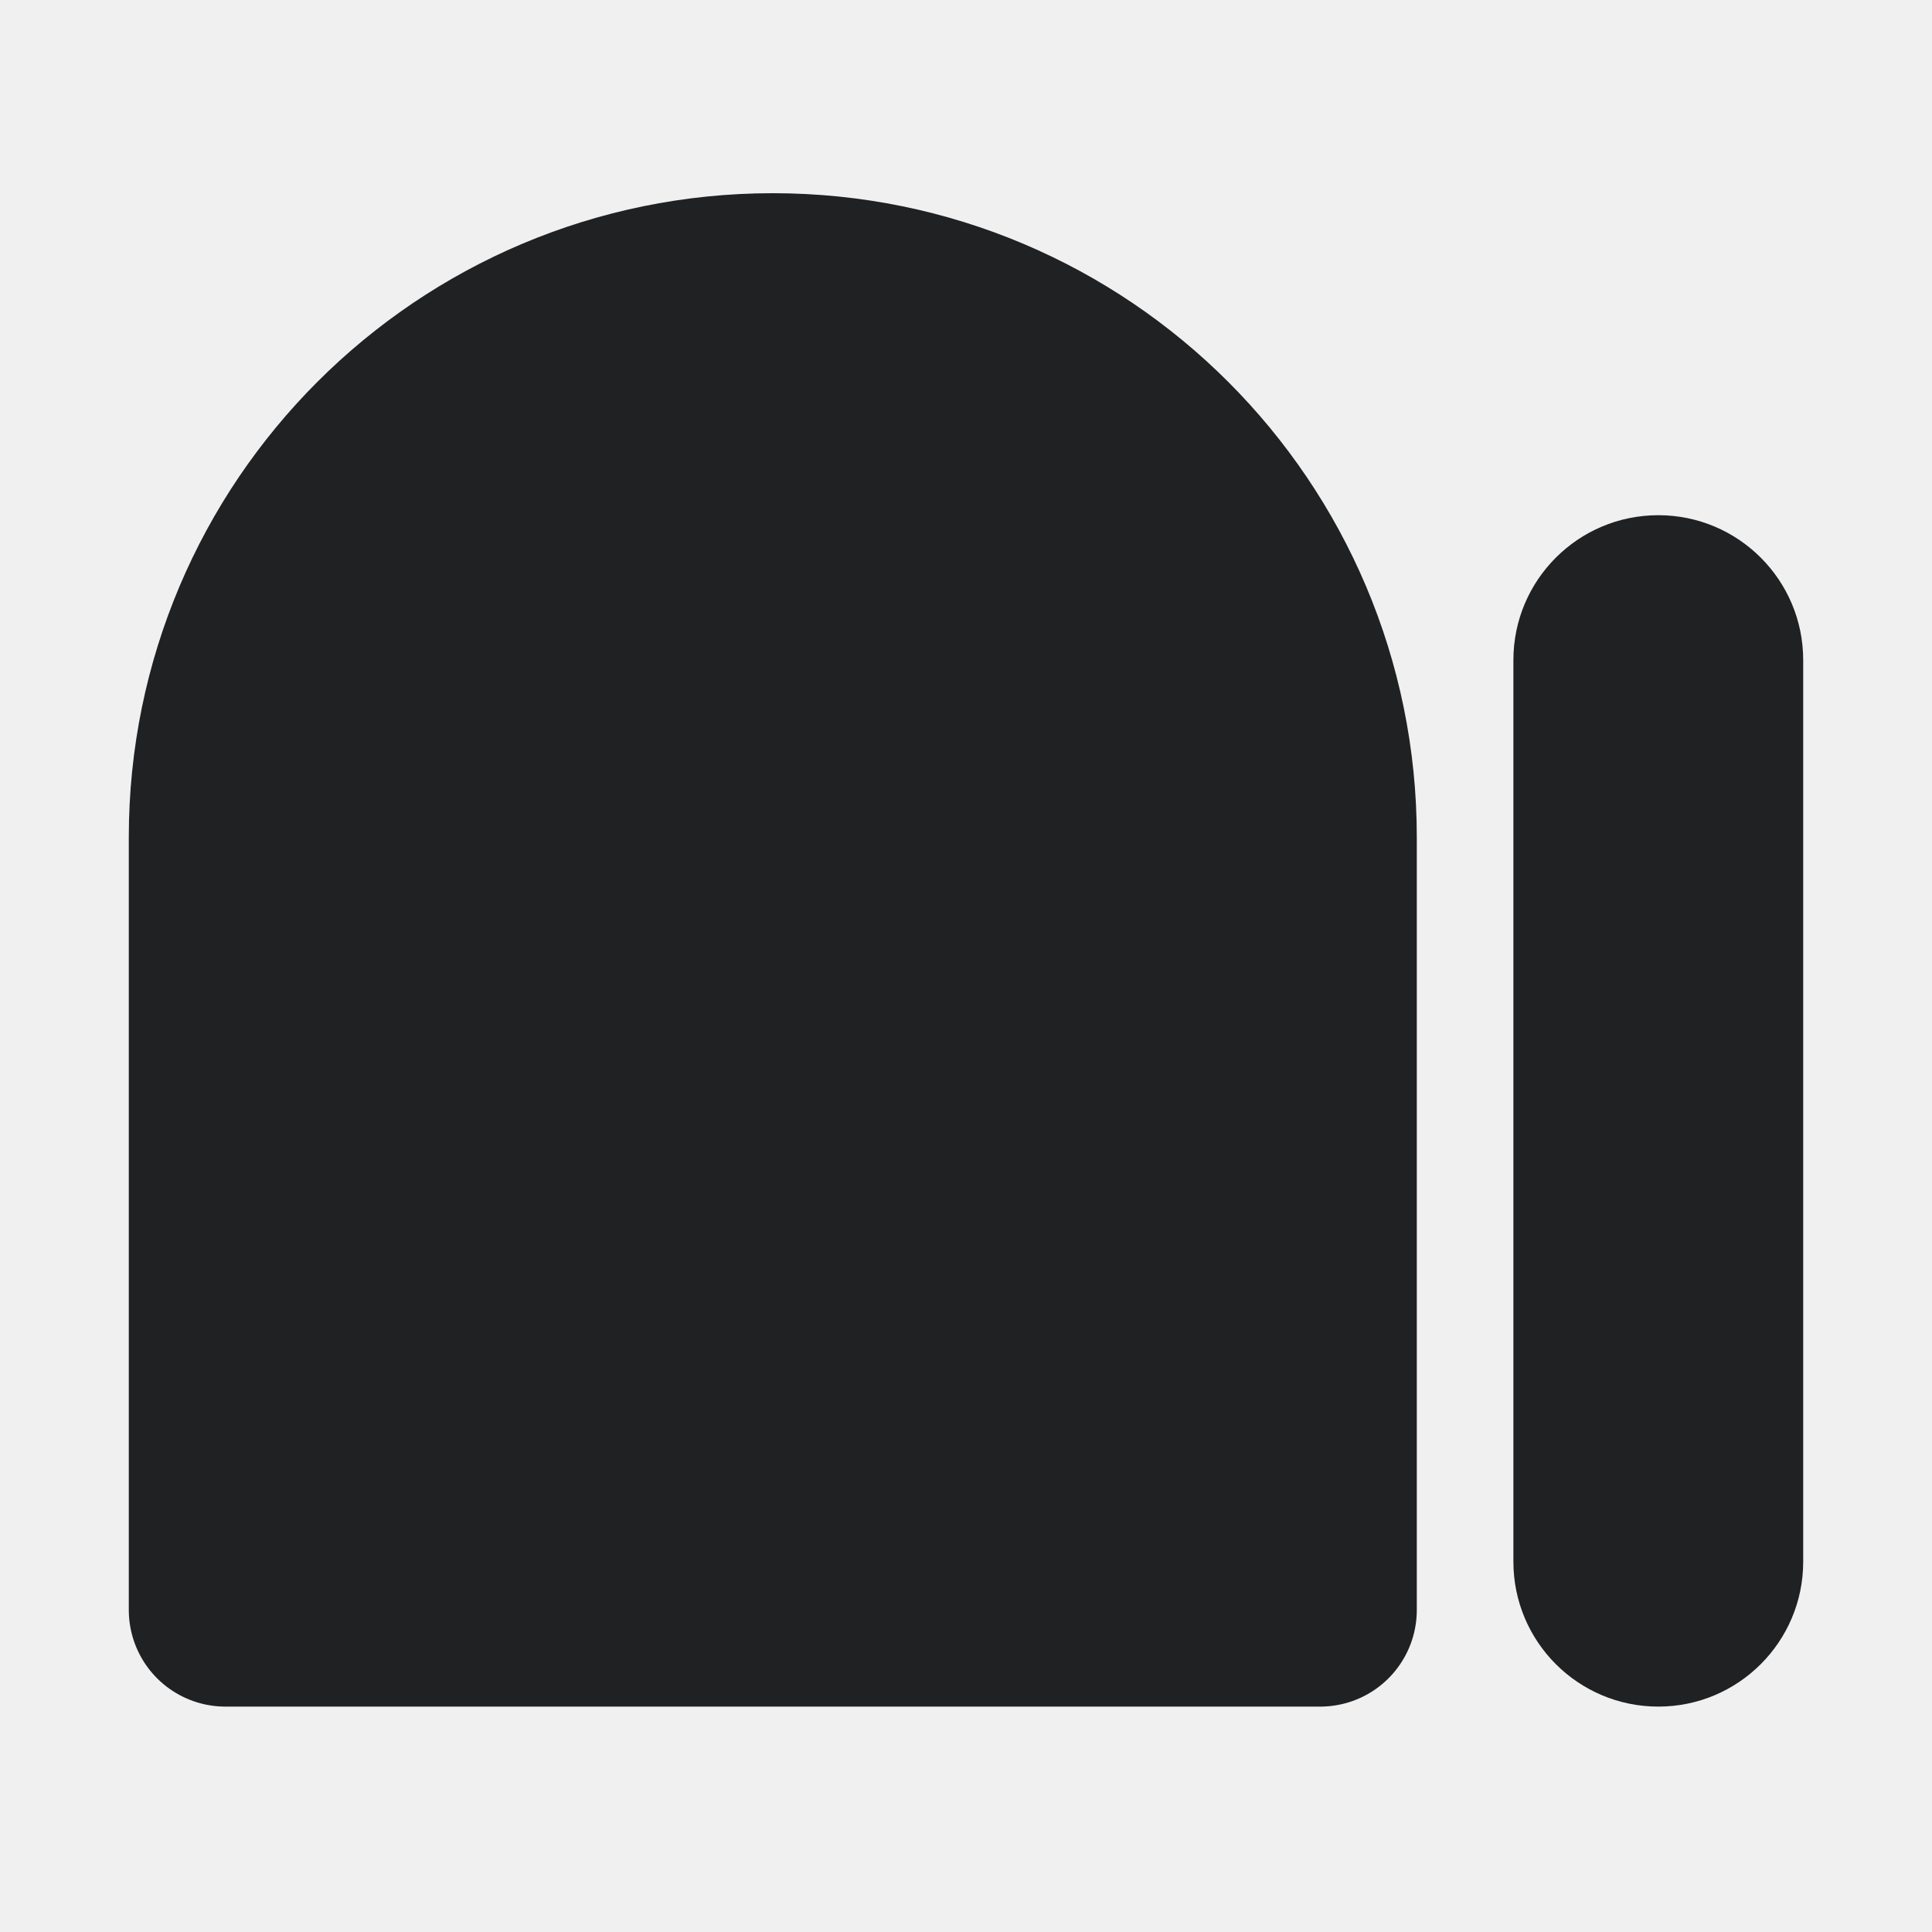
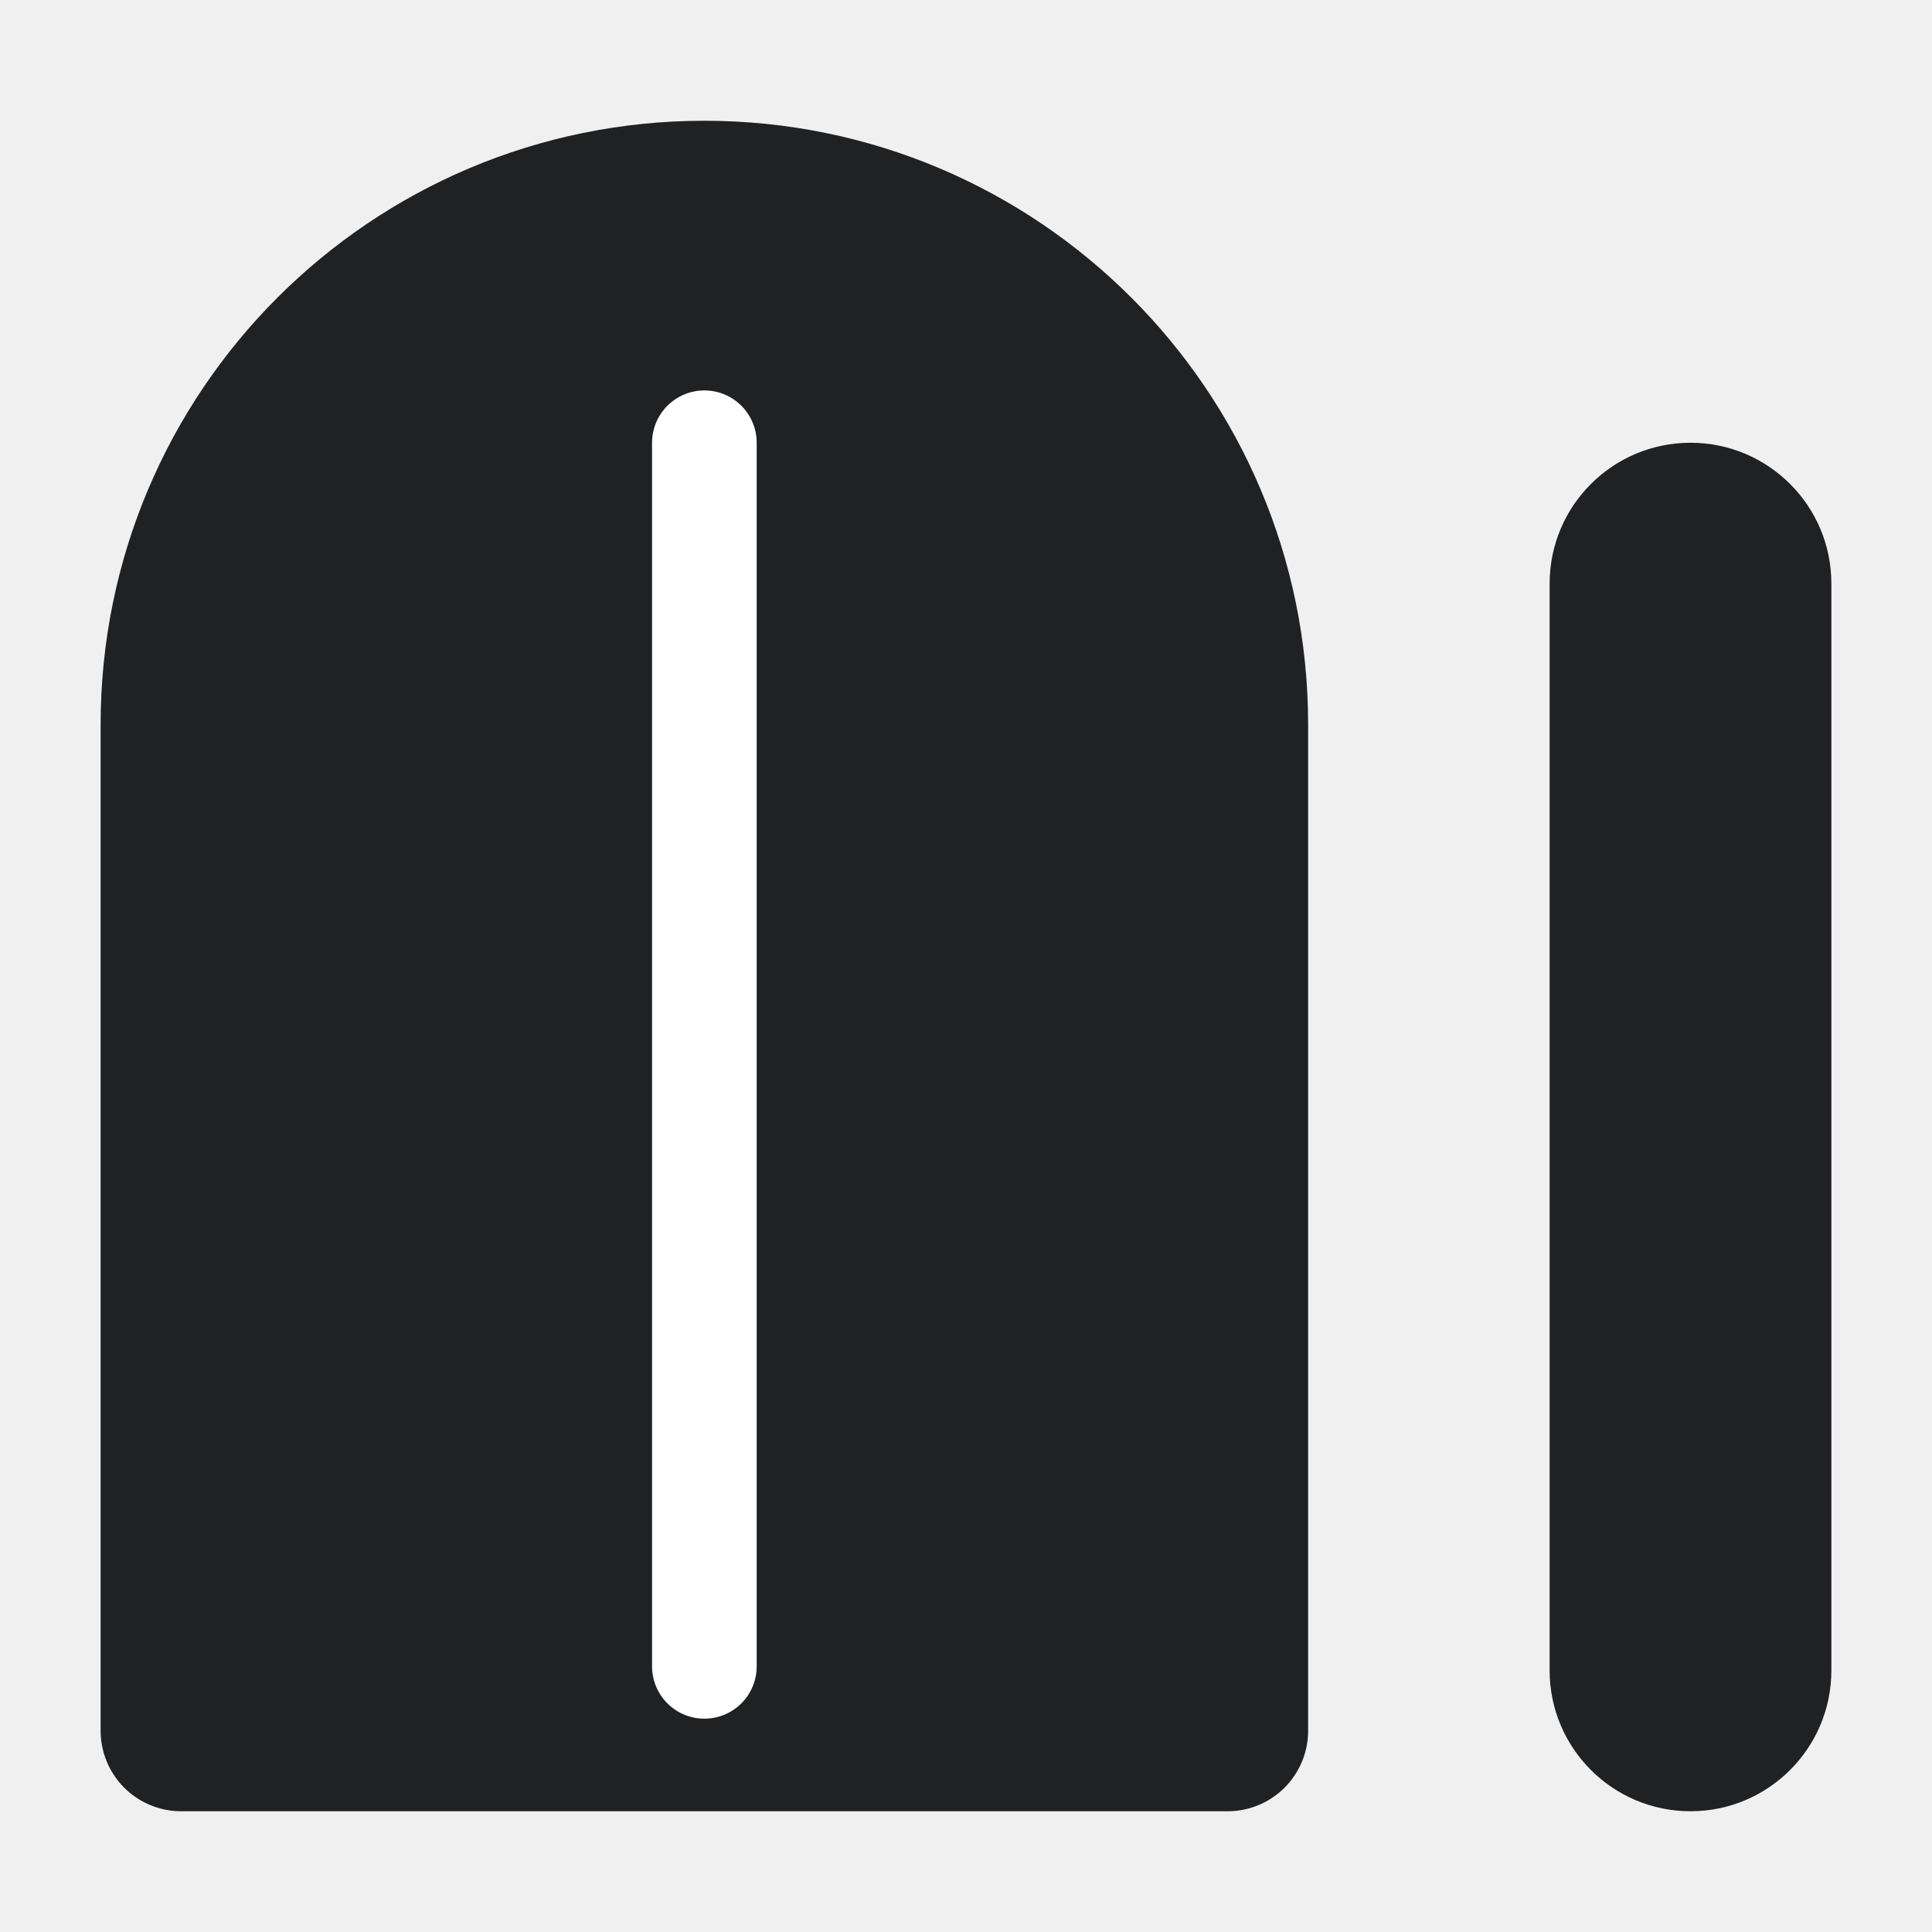
- <svg xmlns="http://www.w3.org/2000/svg" width="40" height="40" viewBox="6 6 30 30" fill="none">
-   <path d="M9.5 31 L9.5 19 A8.5 8.5 0 0 1 26.5 19 L26.5 31 Z" fill="#1f2123" stroke="#1f2123" stroke-width="3" stroke-linejoin="round" />
-   <rect x="29.5" y="14" width="4.5" height="18.5" rx="2.25" fill="#1f2123" />
+ <svg xmlns="http://www.w3.org/2000/svg" width="40" height="40" viewBox="8.75 9.5 24 24" fill="none">
+   <path d="M11 31 L11 18.5 A6.5 6.5 0 0 1 24 18.5 L24 31 Z" fill="#1f2123" stroke="#1f2123" stroke-width="2" stroke-linejoin="round" />
+   <line x1="17.5" y1="15" x2="17.5" y2="30.2" stroke="#ffffff" stroke-width="1.3" stroke-linecap="round" />
+   <rect x="28" y="15" width="3.5" height="17" rx="1.75" fill="#1f2123" />
</svg>
